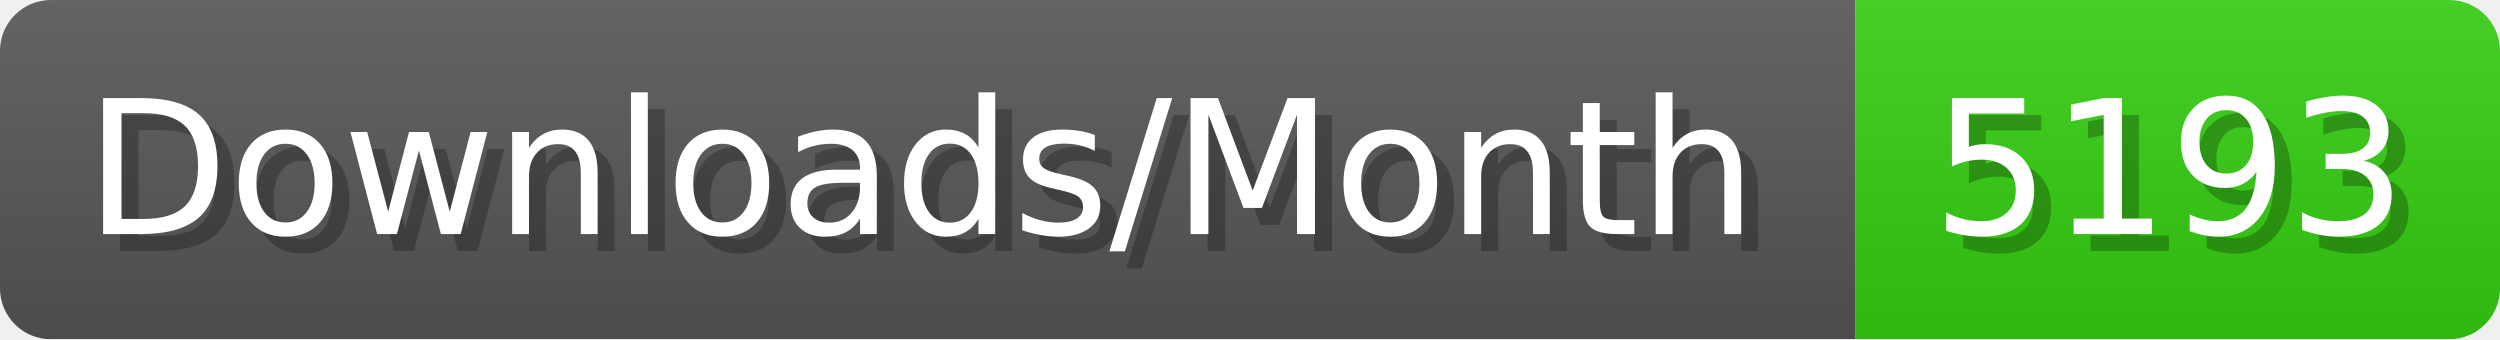
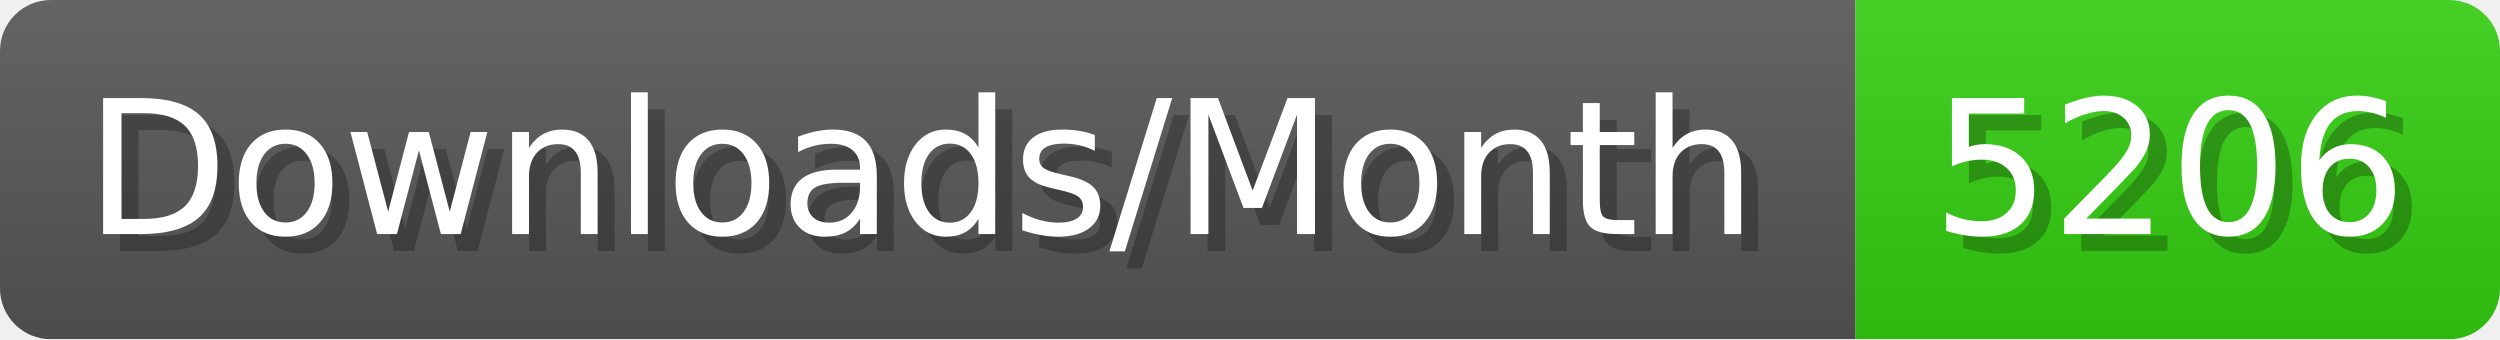
- <svg xmlns="http://www.w3.org/2000/svg" width="147.4" height="20" viewBox="0 0 1474 200" role="img" aria-label="Downloads/Month: 5193">
+ <svg xmlns="http://www.w3.org/2000/svg" width="147.4" height="20" viewBox="0 0 1474 200" role="img" aria-label="Downloads/Month: 5206">
  <linearGradient id="YlXUI" x2="0" y2="100%">
    <stop offset="0" stop-opacity=".1" stop-color="#EEE" />
    <stop offset="1" stop-opacity=".1" />
  </linearGradient>
  <mask id="JHhop">
    <rect width="1474" height="200" rx="30" fill="#FFF" />
  </mask>
  <g mask="url(#JHhop)">
    <rect width="1094" height="200" fill="#555" />
    <rect width="380" height="200" fill="#3C1" x="1094" />
    <rect width="1474" height="200" fill="url(#YlXUI)" />
  </g>
  <g aria-hidden="true" fill="#fff" text-anchor="start" font-family="Verdana,DejaVu Sans,sans-serif" font-size="110">
    <text x="60" y="148" textLength="994" fill="#000" opacity="0.25">Downloads/Month</text>
    <text x="50" y="138" textLength="994">Downloads/Month</text>
-     <text x="1149" y="148" textLength="280" fill="#000" opacity="0.25">5193</text>
-     <text x="1139" y="138" textLength="280">5193</text>
+     <text x="1149" y="148" textLength="280" fill="#000" opacity="0.25">5206</text>
+     <text x="1139" y="138" textLength="280">5206</text>
  </g>
</svg>
